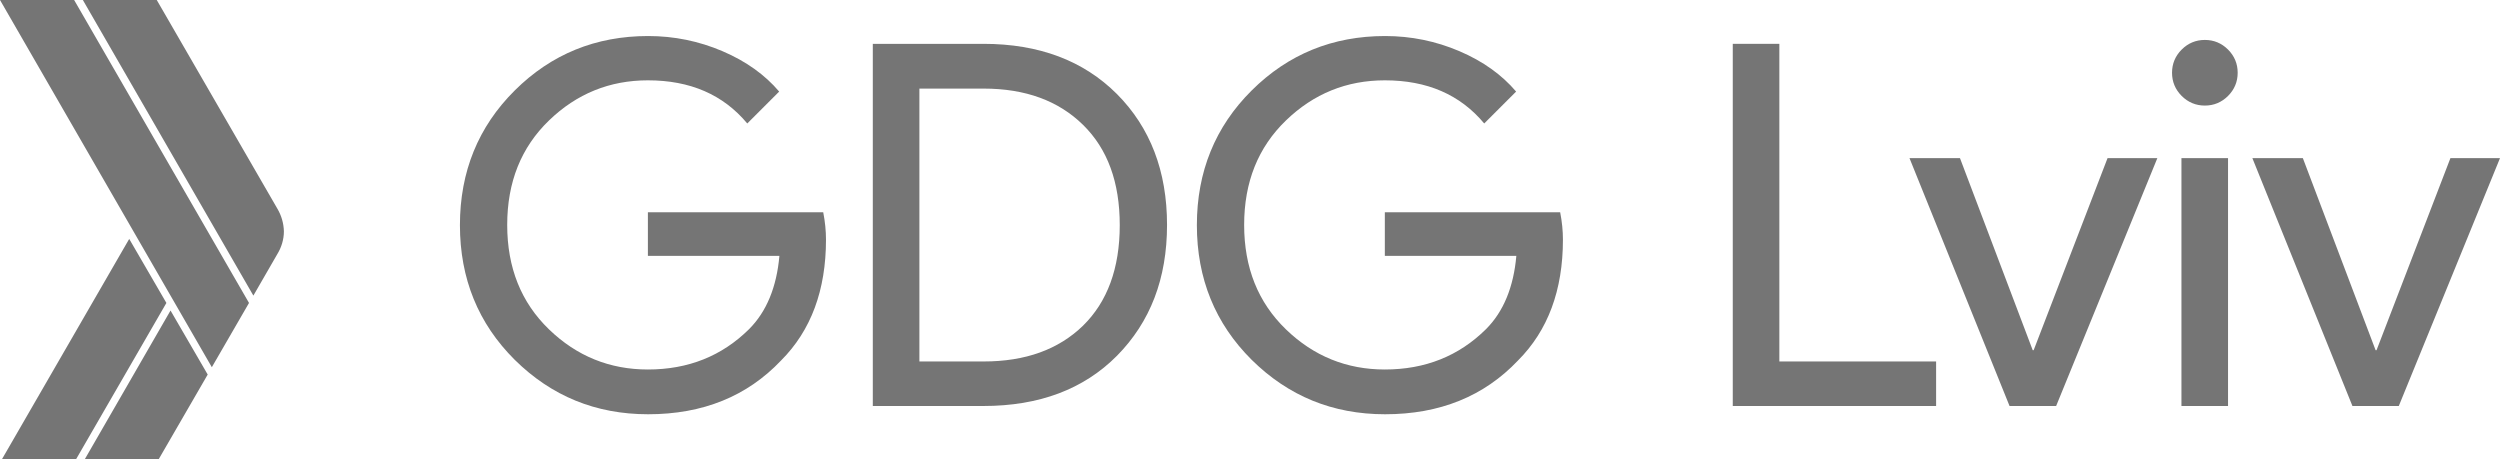
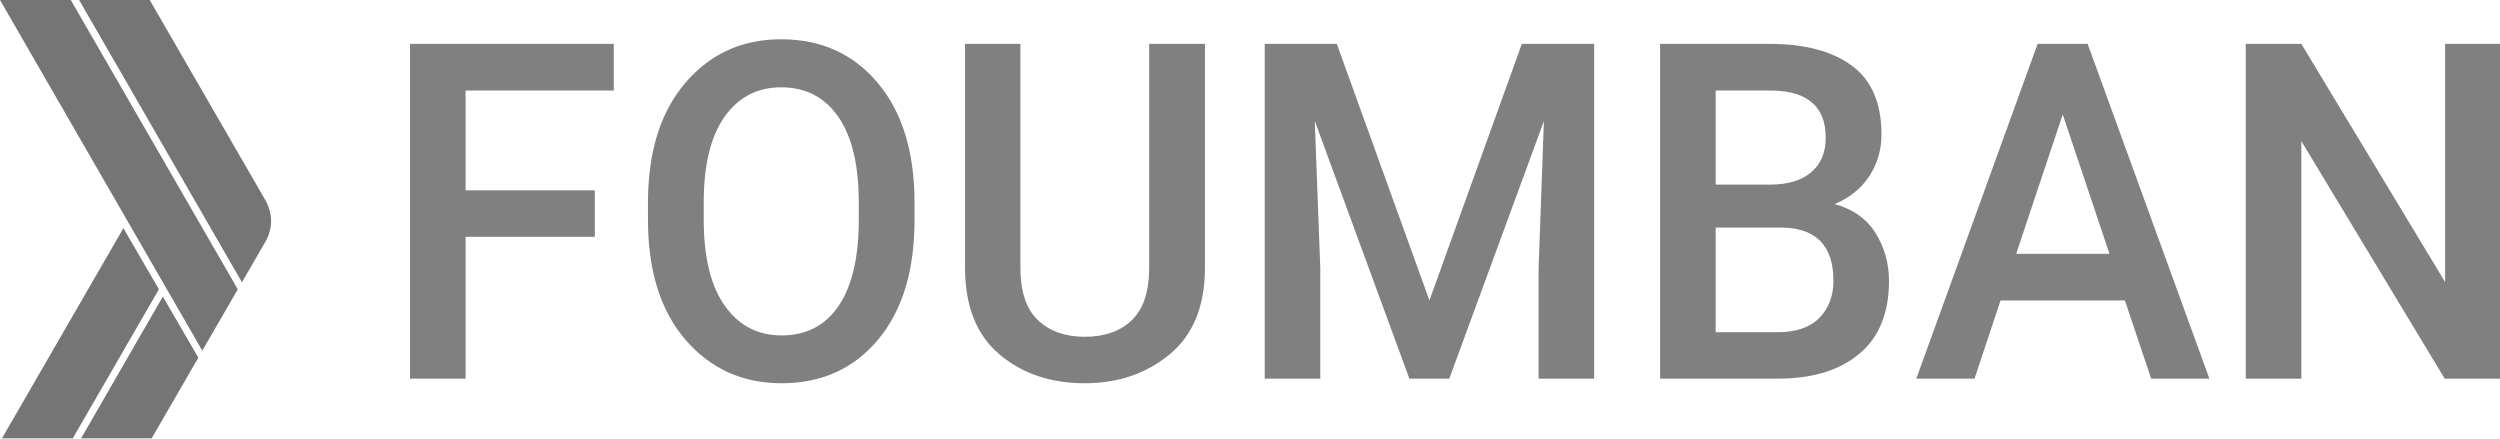
- <svg xmlns="http://www.w3.org/2000/svg" id="Layer_4" viewBox="95 151 1089.3 200">
-   <style>.st0{fill:#757575;}</style>
-   <g id="XMLID_6_">
-     <path id="XMLID_3_" class="st0" d="M454.9 255.4c0 22-6.5 39.6-19.6 52.7-14.8 15.6-34.1 23.4-57.9 23.4-22.8 0-42.1-7.9-58.1-23.7-15.9-15.8-23.9-35.4-23.9-58.7s8-42.9 23.9-58.7 35.3-23.7 58.1-23.7c11.3 0 22.1 2.2 32.4 6.6 10.3 4.4 18.5 10.3 24.7 17.6l-13.9 13.9c-10.5-12.6-24.9-18.8-43.3-18.8-16.6 0-31 5.8-43.1 17.5-12.1 11.7-18.2 26.8-18.2 45.5s6.1 33.8 18.2 45.5c12.1 11.7 26.5 17.5 43.1 17.5 17.6 0 32.3-5.9 44.1-17.6 7.6-7.6 12-18.3 13.2-31.9h-57.3v-19h76.4c.8 4.1 1.2 8.1 1.2 11.9z" />
-     <path id="XMLID_20_" class="st0" d="M475.3 327.9V170.1h48.2c24.2 0 43.6 7.3 58.2 21.9 14.5 14.6 21.8 33.6 21.8 57s-7.3 42.3-21.8 57c-14.5 14.6-33.9 21.9-58.2 21.9h-48.2zm20.3-19.4h28c18.2 0 32.6-5.2 43.3-15.6 10.6-10.4 16-25 16-43.8 0-18.7-5.3-33.2-16-43.7s-25.1-15.8-43.3-15.8h-28v118.9z" />
-     <path id="XMLID_23_" class="st0" d="M776 255.4c0 22-6.5 39.6-19.6 52.7-14.8 15.6-34.1 23.4-57.9 23.4-22.8 0-42.1-7.9-58.1-23.7-15.9-15.8-23.9-35.4-23.9-58.7s8-42.9 23.9-58.7 35.3-23.7 58.1-23.7c11.3 0 22.1 2.2 32.4 6.6 10.3 4.4 18.5 10.3 24.7 17.6l-13.9 13.9c-10.5-12.6-24.9-18.8-43.3-18.8-16.6 0-31 5.8-43.1 17.5s-18.2 26.8-18.2 45.5 6.1 33.8 18.2 45.5 26.5 17.5 43.1 17.5c17.6 0 32.3-5.9 44.1-17.6 7.6-7.6 12-18.3 13.2-31.9h-57.3v-19h76.4c.8 4.1 1.2 8.1 1.2 11.9z" />
-     <path id="XMLID_25_" class="st0" d="M850 327.9V170.1h20.3v138.4h68.3v19.4H850z" />
-     <path id="XMLID_27_" class="st0" d="M970.6 327.9l-43.6-108h22l31.7 83.7h.4l32.2-83.7h21.7l-44.1 108h-20.3z" />
-     <path id="XMLID_29_" class="st0" d="M1065.8 192.8c-2.8 2.8-6.2 4.2-10.1 4.2-3.9 0-7.3-1.4-10.1-4.2-2.8-2.8-4.2-6.2-4.2-10.1 0-3.9 1.4-7.3 4.2-10.1 2.8-2.8 6.2-4.2 10.1-4.2 3.9 0 7.3 1.4 10.1 4.2 2.8 2.8 4.2 6.2 4.2 10.1 0 3.9-1.4 7.3-4.2 10.1zm0 135.1h-20.3v-108h20.3v108z" />
-     <path id="XMLID_32_" class="st0" d="M1120 327.9l-43.6-108h22l31.7 83.7h.4l32.2-83.7h21.6l-44.1 108H1120z" />
+ <svg xmlns="http://www.w3.org/2000/svg" id="Layer_4" viewBox="95 151 1140.655 200" version="1.1" width="1140.655" height="200">
+   <defs id="defs3354" />
+   <style id="style3337">.st0{fill:#757575;}</style>
+   <g id="XMLID_6_" transform="translate(-6.1035156e-5,0)" />
+   <g id="XMLID_261_" transform="translate(-6.1035156e-5,0)">
+     <path id="XMLID_259_" class="st0" d="M 127.3,151 95,151 187.3,311 203.5,283 127.3,151 Z" style="fill:#757575" />
+     <path id="XMLID_258_" class="st0" d="m 215.9,242 -52.6,-91 -32.2,0 74.3,128.8 10.5,-18.2 c 1.7,-2.8 2.8,-6.2 2.8,-9.8 -0.1,-3.6 -1.1,-6.9 -2.8,-9.8 z" style="fill:#757575" />
+     <path id="XMLID_257_" class="st0" d="m 151.3,255.1 -55.4,95.9 32.3,0 39.3,-68 -16.2,-27.9 z" style="fill:#757575" />
+     <path id="XMLID_256_" class="st0" d="M 169.3,286.3 132,351 l 32.2,0 21.3,-36.8 -16.2,-27.9 z" style="fill:#757575" />
  </g>
-   <g id="XMLID_261_">
-     <path id="XMLID_259_" class="st0" d="M127.3 151H95l92.3 160 16.2-28-76.2-132z" />
-     <path id="XMLID_258_" class="st0" d="M215.9 242l-52.6-91h-32.2l74.3 128.8 10.5-18.2c1.7-2.8 2.8-6.2 2.8-9.8-.1-3.6-1.1-6.9-2.8-9.8z" />
-     <path id="XMLID_257_" class="st0" d="M151.3 255.1L95.9 351h32.3l39.3-68-16.2-27.9z" />
-     <path id="XMLID_256_" class="st0" d="M169.3 286.3L132 351h32.2l21.3-36.8-16.2-27.9z" />
-   </g>
+   <text xml:space="preserve" style="font-style:normal;font-variant:normal;font-weight:300;font-stretch:normal;font-size:225px;line-height:125%;font-family:Roboto;-inkscape-font-specification:'Roboto Light';letter-spacing:0px;word-spacing:0px;fill:#808080;fill-opacity:1;stroke:none;stroke-width:1px;stroke-linecap:butt;stroke-linejoin:miter;stroke-opacity:1" x="872.684" y="321.193" id="text3358">
+     <tspan id="tspan3360" x="872.684" y="321.193" />
+   </text>
+   <text xml:space="preserve" style="font-style:normal;font-weight:normal;font-size:180px;line-height:125%;font-family:sans-serif;letter-spacing:0px;word-spacing:0px;fill:#000000;fill-opacity:1;stroke:none;stroke-width:1px;stroke-linecap:butt;stroke-linejoin:miter;stroke-opacity:1" x="866.362" y="288.677" id="text3362">
+     <tspan id="tspan3364" x="866.362" y="288.677" />
+   </text>
+   <text xml:space="preserve" style="font-style:normal;font-weight:normal;font-size:180px;line-height:125%;font-family:sans-serif;letter-spacing:0px;word-spacing:0px;fill:#000000;fill-opacity:1;stroke:none;stroke-width:1px;stroke-linecap:butt;stroke-linejoin:miter;stroke-opacity:1" x="869.975" y="323.903" id="text3366">
+     <tspan id="tspan3368" x="869.975" y="323.903" />
+     <tspan x="869.975" y="548.903" id="tspan3370" />
+   </text>
+   <text xml:space="preserve" style="font-style:normal;font-weight:normal;font-size:210.398px;line-height:125%;font-family:sans-serif;letter-spacing:0px;word-spacing:0px;fill:#000000;fill-opacity:1;stroke:none;stroke-width:1px;stroke-linecap:butt;stroke-linejoin:miter;stroke-opacity:1" x="272.717" y="317.067" id="text3372" transform="scale(0.9793327,1.021103)">
+     <tspan id="tspan3374" x="272.717" y="317.067" style="font-style:normal;font-variant:normal;font-weight:500;font-stretch:normal;font-size:210.398px;font-family:Roboto;-inkscape-font-specification:'Roboto Medium';fill:#808080">FOUMBAN</tspan>
+   </text>
</svg>
